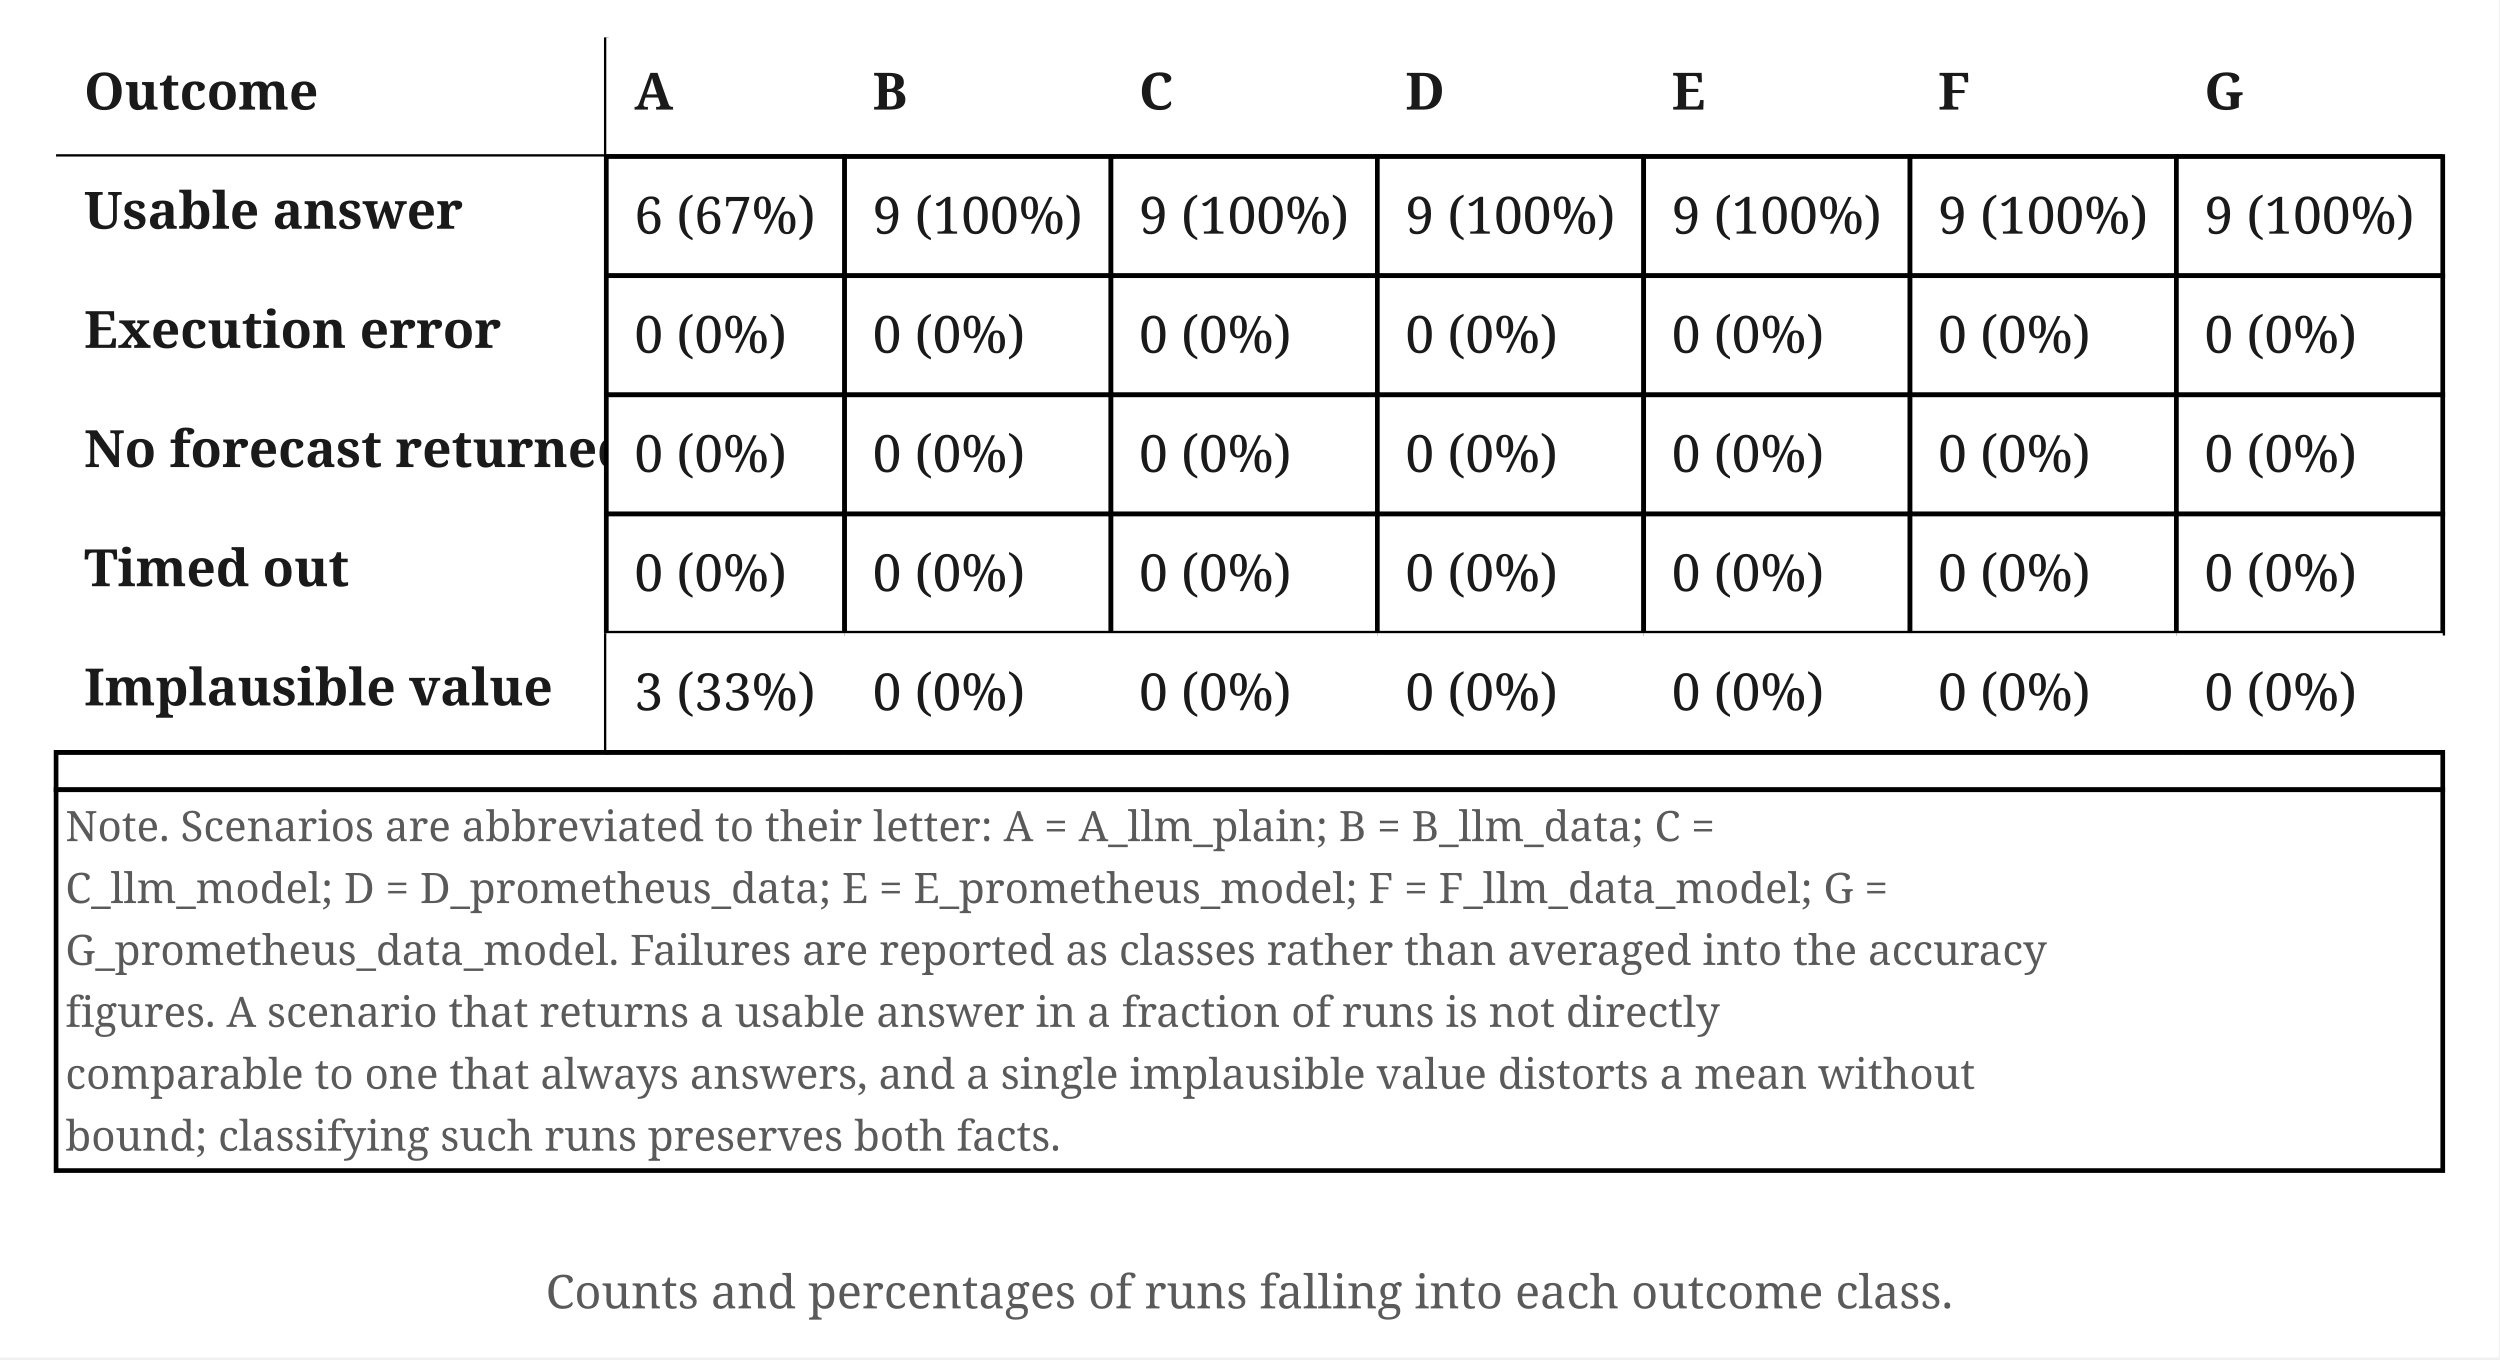
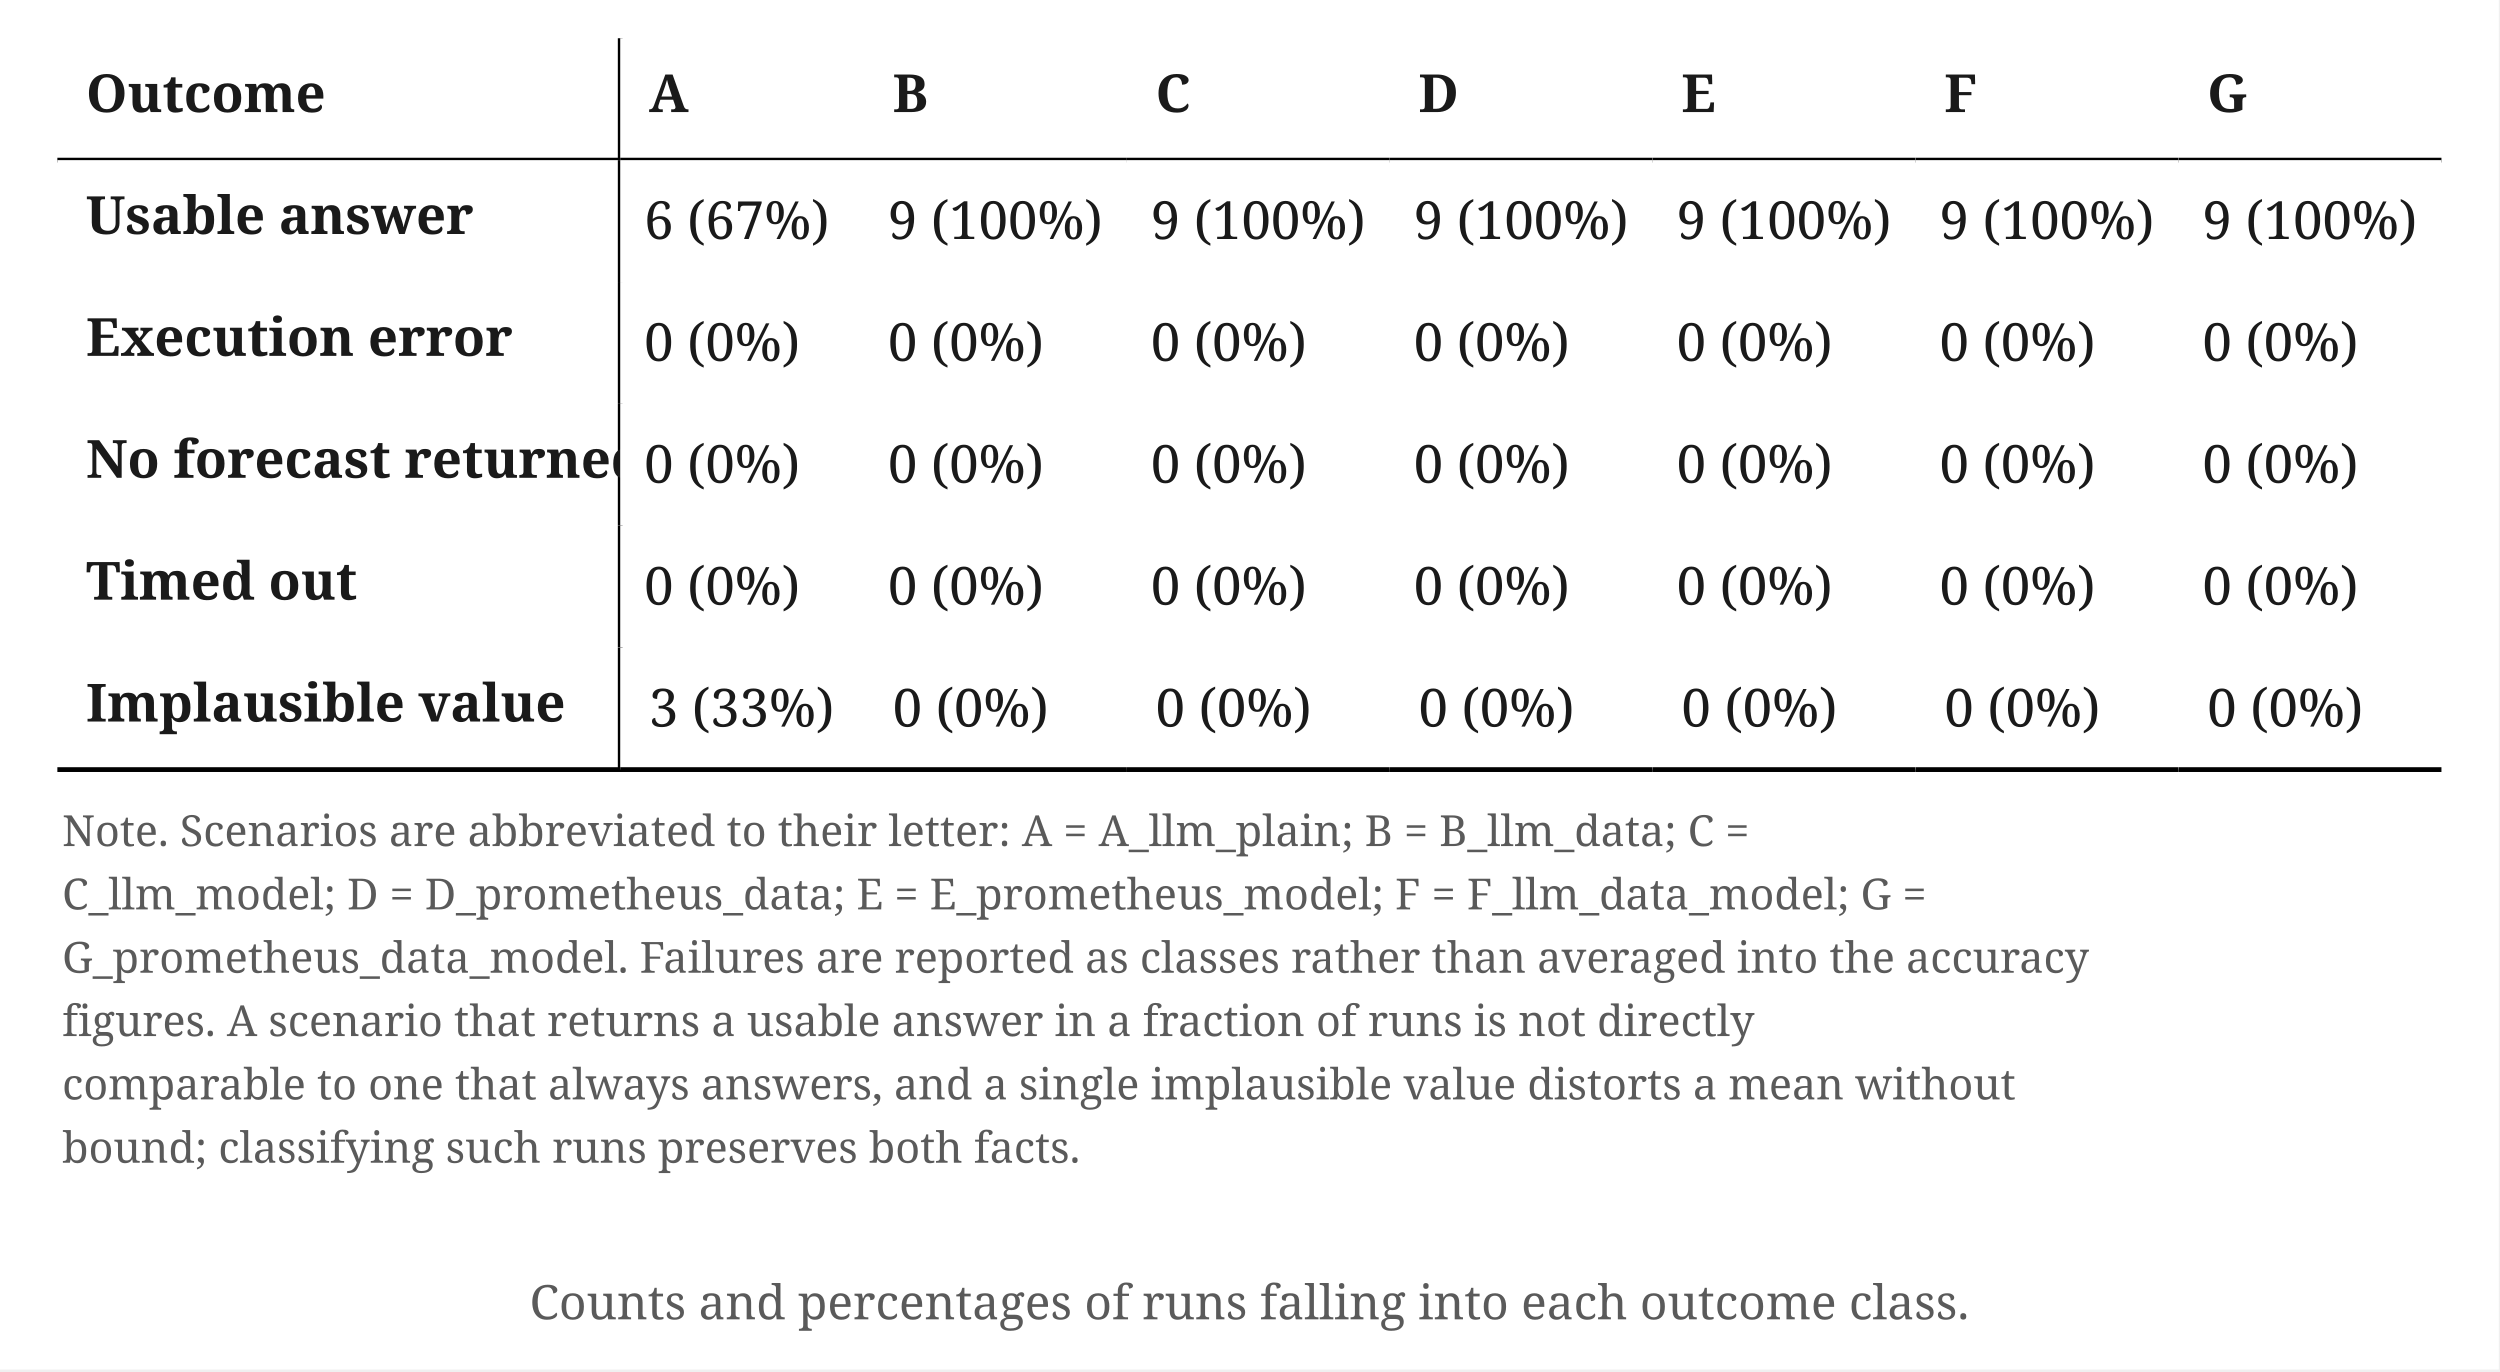
- <svg xmlns="http://www.w3.org/2000/svg" width="535pt" height="291pt" viewBox="0.00 0.00 535.00 291.00">
-   <g id="graph0" class="graph" transform="scale(1 1) rotate(0) translate(4 286.5)">
-     <polygon fill="white" stroke="none" points="-4,4 -4,-286.5 530.75,-286.5 530.75,4 -4,4" />
-     <text xml:space="preserve" text-anchor="middle" x="263.38" y="-6.5" font-family="Cambria" font-size="10.00" fill="#5a5a5a">Counts and percentages of runs falling into each outcome class.</text>
+ <svg xmlns="http://www.w3.org/2000/svg" width="523pt" height="287pt" viewBox="0.00 0.00 523.00 287.00">
+   <g id="graph0" class="graph" transform="scale(1 1) rotate(0) translate(4 282.5)">
+     <polygon fill="white" stroke="none" points="-4,4 -4,-282.5 518.75,-282.5 518.75,4 -4,4" />
+     <text xml:space="preserve" text-anchor="middle" x="257.38" y="-6.5" font-family="Cambria" font-size="10.00" fill="#5a5a5a">Counts and percentages of runs falling into each outcome class.</text>
    <g id="node1" class="node">
-       <polygon fill="#ffffff" stroke="none" points="8,-253 8,-278.5 125.75,-278.5 125.75,-253 8,-253" />
-       <polyline fill="none" stroke="#000000" points="8,-253 125.75,-253 125.75,-278.5" />
-       <text xml:space="preserve" text-anchor="start" x="14" y="-263.05" font-family="Cambria" font-weight="bold" font-size="11.00" fill="#1a1a1a">Outcome</text>
-       <polygon fill="#ffffff" stroke="none" points="125.75,-253 125.75,-278.5 176.75,-278.5 176.75,-253 125.75,-253" />
-       <polyline fill="none" stroke="#000000" points="125.75,-253 176.75,-253" />
-       <text xml:space="preserve" text-anchor="start" x="131.75" y="-263.05" font-family="Cambria" font-weight="bold" font-size="11.00" fill="#1a1a1a">A</text>
-       <polygon fill="#ffffff" stroke="none" points="176.75,-253 176.75,-278.5 233.75,-278.5 233.75,-253 176.75,-253" />
-       <polyline fill="none" stroke="#000000" points="176.75,-253 233.75,-253" />
-       <text xml:space="preserve" text-anchor="start" x="182.75" y="-263.05" font-family="Cambria" font-weight="bold" font-size="11.00" fill="#1a1a1a">B</text>
-       <polygon fill="#ffffff" stroke="none" points="233.75,-253 233.75,-278.5 290.75,-278.5 290.75,-253 233.75,-253" />
-       <polyline fill="none" stroke="#000000" points="233.75,-253 290.75,-253" />
-       <text xml:space="preserve" text-anchor="start" x="239.75" y="-263.05" font-family="Cambria" font-weight="bold" font-size="11.00" fill="#1a1a1a">C</text>
-       <polygon fill="#ffffff" stroke="none" points="290.75,-253 290.75,-278.5 347.75,-278.5 347.75,-253 290.75,-253" />
-       <polyline fill="none" stroke="#000000" points="290.75,-253 347.75,-253" />
-       <text xml:space="preserve" text-anchor="start" x="296.75" y="-263.05" font-family="Cambria" font-weight="bold" font-size="11.00" fill="#1a1a1a">D</text>
-       <polygon fill="#ffffff" stroke="none" points="347.75,-253 347.75,-278.5 404.75,-278.5 404.75,-253 347.75,-253" />
-       <polyline fill="none" stroke="#000000" points="347.75,-253 404.75,-253" />
-       <text xml:space="preserve" text-anchor="start" x="353.75" y="-263.05" font-family="Cambria" font-weight="bold" font-size="11.00" fill="#1a1a1a">E</text>
-       <polygon fill="#ffffff" stroke="none" points="404.75,-253 404.75,-278.5 461.75,-278.5 461.75,-253 404.75,-253" />
-       <polyline fill="none" stroke="#000000" points="404.75,-253 461.75,-253" />
-       <text xml:space="preserve" text-anchor="start" x="410.75" y="-263.05" font-family="Cambria" font-weight="bold" font-size="11.00" fill="#1a1a1a">F</text>
-       <polygon fill="#ffffff" stroke="none" points="461.75,-253 461.75,-278.5 518.75,-278.5 518.75,-253 461.75,-253" />
-       <polyline fill="none" stroke="#000000" points="461.75,-253 518.75,-253" />
-       <text xml:space="preserve" text-anchor="start" x="467.75" y="-263.05" font-family="Cambria" font-weight="bold" font-size="11.00" fill="#1a1a1a">G</text>
-       <polygon fill="#ffffff" stroke="none" points="8,-227.5 8,-253 125.75,-253 125.75,-227.5 8,-227.5" />
-       <polyline fill="none" stroke="#000000" points="125.75,-227.5 125.75,-253" />
-       <text xml:space="preserve" text-anchor="start" x="14" y="-237.55" font-family="Cambria" font-weight="bold" font-size="11.00" fill="#1a1a1a">Usable answer</text>
-       <polygon fill="#ffffff" stroke="none" points="125.75,-227.5 125.75,-253 176.75,-253 176.75,-227.5 125.75,-227.5" />
-       <polygon fill="none" stroke="#000000" points="125.75,-227.5 125.75,-253 176.75,-253 176.75,-227.5 125.75,-227.5" />
-       <text xml:space="preserve" text-anchor="start" x="131.75" y="-236.5" font-family="Cambria" font-size="11.00" fill="#1a1a1a">6 (67%)</text>
-       <polygon fill="#ffffff" stroke="none" points="176.75,-227.5 176.75,-253 233.75,-253 233.75,-227.5 176.75,-227.5" />
-       <polygon fill="none" stroke="#000000" points="176.75,-227.5 176.75,-253 233.75,-253 233.75,-227.5 176.75,-227.5" />
-       <text xml:space="preserve" text-anchor="start" x="182.75" y="-236.5" font-family="Cambria" font-size="11.00" fill="#1a1a1a">9 (100%)</text>
-       <polygon fill="#ffffff" stroke="none" points="233.75,-227.5 233.75,-253 290.75,-253 290.75,-227.5 233.75,-227.5" />
-       <polygon fill="none" stroke="#000000" points="233.75,-227.5 233.75,-253 290.75,-253 290.75,-227.5 233.75,-227.5" />
-       <text xml:space="preserve" text-anchor="start" x="239.75" y="-236.5" font-family="Cambria" font-size="11.00" fill="#1a1a1a">9 (100%)</text>
-       <polygon fill="#ffffff" stroke="none" points="290.75,-227.5 290.75,-253 347.75,-253 347.75,-227.5 290.75,-227.5" />
-       <polygon fill="none" stroke="#000000" points="290.75,-227.5 290.75,-253 347.75,-253 347.75,-227.5 290.75,-227.5" />
-       <text xml:space="preserve" text-anchor="start" x="296.75" y="-236.5" font-family="Cambria" font-size="11.00" fill="#1a1a1a">9 (100%)</text>
-       <polygon fill="#ffffff" stroke="none" points="347.75,-227.5 347.75,-253 404.75,-253 404.75,-227.5 347.75,-227.5" />
-       <polygon fill="none" stroke="#000000" points="347.75,-227.5 347.75,-253 404.75,-253 404.75,-227.5 347.75,-227.5" />
-       <text xml:space="preserve" text-anchor="start" x="353.75" y="-236.5" font-family="Cambria" font-size="11.00" fill="#1a1a1a">9 (100%)</text>
-       <polygon fill="#ffffff" stroke="none" points="404.75,-227.5 404.75,-253 461.75,-253 461.75,-227.5 404.75,-227.5" />
-       <polygon fill="none" stroke="#000000" points="404.75,-227.5 404.75,-253 461.75,-253 461.75,-227.5 404.75,-227.5" />
-       <text xml:space="preserve" text-anchor="start" x="410.75" y="-236.5" font-family="Cambria" font-size="11.00" fill="#1a1a1a">9 (100%)</text>
-       <polygon fill="#ffffff" stroke="none" points="461.75,-227.5 461.75,-253 518.75,-253 518.75,-227.5 461.75,-227.5" />
-       <polygon fill="none" stroke="#000000" points="461.75,-227.5 461.75,-253 518.75,-253 518.75,-227.5 461.75,-227.5" />
-       <text xml:space="preserve" text-anchor="start" x="467.75" y="-236.5" font-family="Cambria" font-size="11.00" fill="#1a1a1a">9 (100%)</text>
-       <polygon fill="#ffffff" stroke="none" points="8,-202 8,-227.5 125.75,-227.5 125.75,-202 8,-202" />
-       <polyline fill="none" stroke="#000000" points="125.75,-202 125.75,-227.5" />
-       <text xml:space="preserve" text-anchor="start" x="14" y="-212.05" font-family="Cambria" font-weight="bold" font-size="11.00" fill="#1a1a1a">Execution error</text>
-       <polygon fill="#ffffff" stroke="none" points="125.75,-202 125.75,-227.5 176.75,-227.5 176.75,-202 125.75,-202" />
-       <polygon fill="none" stroke="#000000" points="125.75,-202 125.75,-227.5 176.75,-227.5 176.75,-202 125.75,-202" />
-       <text xml:space="preserve" text-anchor="start" x="131.75" y="-211" font-family="Cambria" font-size="11.00" fill="#1a1a1a">0 (0%)</text>
-       <polygon fill="#ffffff" stroke="none" points="176.75,-202 176.75,-227.5 233.75,-227.5 233.75,-202 176.75,-202" />
-       <polygon fill="none" stroke="#000000" points="176.75,-202 176.75,-227.5 233.75,-227.5 233.75,-202 176.75,-202" />
-       <text xml:space="preserve" text-anchor="start" x="182.75" y="-211" font-family="Cambria" font-size="11.00" fill="#1a1a1a">0 (0%)</text>
-       <polygon fill="#ffffff" stroke="none" points="233.75,-202 233.75,-227.5 290.75,-227.5 290.75,-202 233.75,-202" />
-       <polygon fill="none" stroke="#000000" points="233.75,-202 233.75,-227.5 290.75,-227.5 290.75,-202 233.75,-202" />
-       <text xml:space="preserve" text-anchor="start" x="239.75" y="-211" font-family="Cambria" font-size="11.00" fill="#1a1a1a">0 (0%)</text>
-       <polygon fill="#ffffff" stroke="none" points="290.75,-202 290.75,-227.5 347.75,-227.5 347.75,-202 290.75,-202" />
-       <polygon fill="none" stroke="#000000" points="290.75,-202 290.75,-227.5 347.75,-227.5 347.75,-202 290.75,-202" />
-       <text xml:space="preserve" text-anchor="start" x="296.75" y="-211" font-family="Cambria" font-size="11.00" fill="#1a1a1a">0 (0%)</text>
-       <polygon fill="#ffffff" stroke="none" points="347.75,-202 347.75,-227.5 404.75,-227.5 404.75,-202 347.75,-202" />
-       <polygon fill="none" stroke="#000000" points="347.75,-202 347.75,-227.5 404.75,-227.5 404.75,-202 347.75,-202" />
-       <text xml:space="preserve" text-anchor="start" x="353.75" y="-211" font-family="Cambria" font-size="11.00" fill="#1a1a1a">0 (0%)</text>
-       <polygon fill="#ffffff" stroke="none" points="404.75,-202 404.75,-227.5 461.75,-227.5 461.75,-202 404.75,-202" />
-       <polygon fill="none" stroke="#000000" points="404.75,-202 404.75,-227.5 461.75,-227.5 461.75,-202 404.75,-202" />
-       <text xml:space="preserve" text-anchor="start" x="410.75" y="-211" font-family="Cambria" font-size="11.00" fill="#1a1a1a">0 (0%)</text>
-       <polygon fill="#ffffff" stroke="none" points="461.75,-202 461.75,-227.5 518.75,-227.5 518.75,-202 461.75,-202" />
-       <polygon fill="none" stroke="#000000" points="461.75,-202 461.75,-227.5 518.75,-227.5 518.75,-202 461.75,-202" />
-       <text xml:space="preserve" text-anchor="start" x="467.75" y="-211" font-family="Cambria" font-size="11.00" fill="#1a1a1a">0 (0%)</text>
-       <polygon fill="#ffffff" stroke="none" points="8,-176.5 8,-202 125.75,-202 125.75,-176.5 8,-176.5" />
-       <polyline fill="none" stroke="#000000" points="125.75,-176.5 125.75,-202" />
-       <text xml:space="preserve" text-anchor="start" x="14" y="-186.55" font-family="Cambria" font-weight="bold" font-size="11.00" fill="#1a1a1a">No forecast returned</text>
-       <polygon fill="#ffffff" stroke="none" points="125.75,-176.5 125.75,-202 176.75,-202 176.75,-176.5 125.75,-176.5" />
-       <polygon fill="none" stroke="#000000" points="125.75,-176.5 125.75,-202 176.75,-202 176.75,-176.5 125.75,-176.5" />
-       <text xml:space="preserve" text-anchor="start" x="131.75" y="-185.5" font-family="Cambria" font-size="11.00" fill="#1a1a1a">0 (0%)</text>
-       <polygon fill="#ffffff" stroke="none" points="176.75,-176.5 176.75,-202 233.75,-202 233.75,-176.5 176.75,-176.5" />
-       <polygon fill="none" stroke="#000000" points="176.75,-176.5 176.75,-202 233.75,-202 233.75,-176.5 176.75,-176.5" />
-       <text xml:space="preserve" text-anchor="start" x="182.75" y="-185.5" font-family="Cambria" font-size="11.00" fill="#1a1a1a">0 (0%)</text>
-       <polygon fill="#ffffff" stroke="none" points="233.75,-176.5 233.75,-202 290.75,-202 290.75,-176.5 233.75,-176.5" />
-       <polygon fill="none" stroke="#000000" points="233.75,-176.5 233.75,-202 290.75,-202 290.75,-176.5 233.75,-176.5" />
-       <text xml:space="preserve" text-anchor="start" x="239.75" y="-185.5" font-family="Cambria" font-size="11.00" fill="#1a1a1a">0 (0%)</text>
-       <polygon fill="#ffffff" stroke="none" points="290.75,-176.5 290.75,-202 347.75,-202 347.75,-176.5 290.75,-176.5" />
-       <polygon fill="none" stroke="#000000" points="290.75,-176.5 290.75,-202 347.75,-202 347.75,-176.5 290.75,-176.5" />
-       <text xml:space="preserve" text-anchor="start" x="296.75" y="-185.5" font-family="Cambria" font-size="11.00" fill="#1a1a1a">0 (0%)</text>
-       <polygon fill="#ffffff" stroke="none" points="347.75,-176.5 347.75,-202 404.75,-202 404.75,-176.5 347.75,-176.5" />
-       <polygon fill="none" stroke="#000000" points="347.75,-176.5 347.75,-202 404.75,-202 404.75,-176.5 347.75,-176.5" />
-       <text xml:space="preserve" text-anchor="start" x="353.75" y="-185.5" font-family="Cambria" font-size="11.00" fill="#1a1a1a">0 (0%)</text>
-       <polygon fill="#ffffff" stroke="none" points="404.75,-176.5 404.75,-202 461.75,-202 461.75,-176.5 404.75,-176.5" />
-       <polygon fill="none" stroke="#000000" points="404.75,-176.5 404.75,-202 461.75,-202 461.75,-176.5 404.75,-176.5" />
-       <text xml:space="preserve" text-anchor="start" x="410.75" y="-185.5" font-family="Cambria" font-size="11.00" fill="#1a1a1a">0 (0%)</text>
-       <polygon fill="#ffffff" stroke="none" points="461.75,-176.5 461.75,-202 518.75,-202 518.75,-176.5 461.75,-176.5" />
-       <polygon fill="none" stroke="#000000" points="461.75,-176.5 461.75,-202 518.75,-202 518.75,-176.5 461.75,-176.5" />
-       <text xml:space="preserve" text-anchor="start" x="467.75" y="-185.5" font-family="Cambria" font-size="11.00" fill="#1a1a1a">0 (0%)</text>
-       <polygon fill="#ffffff" stroke="none" points="8,-151 8,-176.5 125.75,-176.5 125.75,-151 8,-151" />
-       <polyline fill="none" stroke="#000000" points="125.75,-151 125.75,-176.5" />
-       <text xml:space="preserve" text-anchor="start" x="14" y="-161.05" font-family="Cambria" font-weight="bold" font-size="11.00" fill="#1a1a1a">Timed out</text>
-       <polygon fill="#ffffff" stroke="none" points="125.75,-151 125.75,-176.5 176.75,-176.5 176.75,-151 125.75,-151" />
-       <polygon fill="none" stroke="#000000" points="125.75,-151 125.75,-176.5 176.75,-176.5 176.75,-151 125.75,-151" />
-       <text xml:space="preserve" text-anchor="start" x="131.75" y="-160" font-family="Cambria" font-size="11.00" fill="#1a1a1a">0 (0%)</text>
-       <polygon fill="#ffffff" stroke="none" points="176.75,-151 176.75,-176.5 233.75,-176.5 233.75,-151 176.75,-151" />
-       <polygon fill="none" stroke="#000000" points="176.75,-151 176.75,-176.5 233.75,-176.5 233.75,-151 176.75,-151" />
-       <text xml:space="preserve" text-anchor="start" x="182.75" y="-160" font-family="Cambria" font-size="11.00" fill="#1a1a1a">0 (0%)</text>
-       <polygon fill="#ffffff" stroke="none" points="233.75,-151 233.75,-176.5 290.75,-176.5 290.75,-151 233.75,-151" />
-       <polygon fill="none" stroke="#000000" points="233.75,-151 233.75,-176.5 290.75,-176.5 290.75,-151 233.75,-151" />
-       <text xml:space="preserve" text-anchor="start" x="239.75" y="-160" font-family="Cambria" font-size="11.00" fill="#1a1a1a">0 (0%)</text>
-       <polygon fill="#ffffff" stroke="none" points="290.75,-151 290.75,-176.5 347.75,-176.5 347.75,-151 290.75,-151" />
-       <polygon fill="none" stroke="#000000" points="290.75,-151 290.75,-176.5 347.75,-176.5 347.75,-151 290.75,-151" />
-       <text xml:space="preserve" text-anchor="start" x="296.75" y="-160" font-family="Cambria" font-size="11.00" fill="#1a1a1a">0 (0%)</text>
-       <polygon fill="#ffffff" stroke="none" points="347.75,-151 347.75,-176.5 404.75,-176.5 404.75,-151 347.75,-151" />
-       <polygon fill="none" stroke="#000000" points="347.75,-151 347.75,-176.5 404.75,-176.5 404.75,-151 347.75,-151" />
-       <text xml:space="preserve" text-anchor="start" x="353.75" y="-160" font-family="Cambria" font-size="11.00" fill="#1a1a1a">0 (0%)</text>
-       <polygon fill="#ffffff" stroke="none" points="404.75,-151 404.75,-176.5 461.75,-176.5 461.75,-151 404.75,-151" />
-       <polygon fill="none" stroke="#000000" points="404.75,-151 404.75,-176.5 461.75,-176.5 461.75,-151 404.75,-151" />
-       <text xml:space="preserve" text-anchor="start" x="410.75" y="-160" font-family="Cambria" font-size="11.00" fill="#1a1a1a">0 (0%)</text>
-       <polygon fill="#ffffff" stroke="none" points="461.75,-151 461.75,-176.5 518.75,-176.5 518.75,-151 461.75,-151" />
-       <polygon fill="none" stroke="#000000" points="461.75,-151 461.75,-176.5 518.75,-176.5 518.75,-151 461.75,-151" />
-       <text xml:space="preserve" text-anchor="start" x="467.75" y="-160" font-family="Cambria" font-size="11.00" fill="#1a1a1a">0 (0%)</text>
-       <polygon fill="#ffffff" stroke="none" points="8,-125.5 8,-151 125.75,-151 125.75,-125.5 8,-125.5" />
-       <polyline fill="none" stroke="#000000" points="8,-125.5 125.75,-125.5 125.75,-151" />
-       <text xml:space="preserve" text-anchor="start" x="14" y="-135.55" font-family="Cambria" font-weight="bold" font-size="11.00" fill="#1a1a1a">Implausible value</text>
-       <polygon fill="#ffffff" stroke="none" points="125.75,-125.5 125.75,-151 176.75,-151 176.75,-125.5 125.75,-125.5" />
-       <polyline fill="none" stroke="#000000" points="125.75,-125.5 176.75,-125.5" />
-       <text xml:space="preserve" text-anchor="start" x="131.75" y="-134.5" font-family="Cambria" font-size="11.00" fill="#1a1a1a">3 (33%)</text>
-       <polygon fill="#ffffff" stroke="none" points="176.75,-125.5 176.75,-151 233.75,-151 233.75,-125.5 176.75,-125.5" />
-       <polyline fill="none" stroke="#000000" points="176.75,-125.5 233.75,-125.5" />
-       <text xml:space="preserve" text-anchor="start" x="182.75" y="-134.5" font-family="Cambria" font-size="11.00" fill="#1a1a1a">0 (0%)</text>
-       <polygon fill="#ffffff" stroke="none" points="233.75,-125.5 233.75,-151 290.75,-151 290.75,-125.5 233.75,-125.5" />
-       <polyline fill="none" stroke="#000000" points="233.75,-125.5 290.75,-125.5" />
-       <text xml:space="preserve" text-anchor="start" x="239.75" y="-134.5" font-family="Cambria" font-size="11.00" fill="#1a1a1a">0 (0%)</text>
-       <polygon fill="#ffffff" stroke="none" points="290.75,-125.5 290.75,-151 347.75,-151 347.75,-125.5 290.75,-125.5" />
-       <polyline fill="none" stroke="#000000" points="290.75,-125.5 347.75,-125.5" />
-       <text xml:space="preserve" text-anchor="start" x="296.75" y="-134.5" font-family="Cambria" font-size="11.00" fill="#1a1a1a">0 (0%)</text>
-       <polygon fill="#ffffff" stroke="none" points="347.75,-125.5 347.75,-151 404.75,-151 404.75,-125.5 347.75,-125.5" />
-       <polyline fill="none" stroke="#000000" points="347.75,-125.5 404.75,-125.5" />
-       <text xml:space="preserve" text-anchor="start" x="353.75" y="-134.5" font-family="Cambria" font-size="11.00" fill="#1a1a1a">0 (0%)</text>
-       <polygon fill="#ffffff" stroke="none" points="404.75,-125.5 404.75,-151 461.75,-151 461.75,-125.5 404.75,-125.5" />
-       <polyline fill="none" stroke="#000000" points="404.75,-125.5 461.75,-125.5" />
-       <text xml:space="preserve" text-anchor="start" x="410.75" y="-134.5" font-family="Cambria" font-size="11.00" fill="#1a1a1a">0 (0%)</text>
-       <polygon fill="#ffffff" stroke="none" points="461.75,-125.5 461.75,-151 518.75,-151 518.75,-125.5 461.75,-125.5" />
-       <polyline fill="none" stroke="#000000" points="461.75,-125.5 518.75,-125.5" />
-       <text xml:space="preserve" text-anchor="start" x="467.75" y="-134.5" font-family="Cambria" font-size="11.00" fill="#1a1a1a">0 (0%)</text>
-       <polygon fill="none" stroke="#000000" points="8,-117.5 8,-125.5 518.75,-125.5 518.75,-117.5 8,-117.5" />
-       <polygon fill="none" stroke="#000000" points="8,-36 8,-117.5 518.75,-117.5 518.75,-36 8,-36" />
-       <text xml:space="preserve" text-anchor="start" x="10" y="-106.5" font-family="Cambria" font-size="9.00" fill="#5a5a5a">Note. Scenarios are abbreviated to their letter: A = A_llm_plain; B = B_llm_data; C =</text>
-       <text xml:space="preserve" text-anchor="start" x="10" y="-93.25" font-family="Cambria" font-size="9.00" fill="#5a5a5a">C_llm_model; D = D_prometheus_data; E = E_prometheus_model; F = F_llm_data_model; G =</text>
-       <text xml:space="preserve" text-anchor="start" x="10" y="-80" font-family="Cambria" font-size="9.00" fill="#5a5a5a">G_prometheus_data_model. Failures are reported as classes rather than averaged into the accuracy</text>
-       <text xml:space="preserve" text-anchor="start" x="10" y="-66.75" font-family="Cambria" font-size="9.00" fill="#5a5a5a">figures. A scenario that returns a usable answer in a fraction of runs is not directly</text>
-       <text xml:space="preserve" text-anchor="start" x="10" y="-53.5" font-family="Cambria" font-size="9.00" fill="#5a5a5a">comparable to one that always answers, and a single implausible value distorts a mean without</text>
-       <text xml:space="preserve" text-anchor="start" x="10" y="-40.25" font-family="Cambria" font-size="9.00" fill="#5a5a5a">bound; classifying such runs preserves both facts.</text>
+       <polygon fill="#ffffff" stroke="none" points="8,-249 8,-274.5 125.75,-274.5 125.75,-249 8,-249" />
+       <polyline fill="none" stroke="#000000" points="8,-249 125.75,-249 125.75,-274.5" />
+       <text xml:space="preserve" text-anchor="start" x="14" y="-259.05" font-family="Cambria" font-weight="bold" font-size="11.00" fill="#1a1a1a">Outcome</text>
+       <polygon fill="#ffffff" stroke="none" points="125.75,-249 125.75,-274.5 176.75,-274.5 176.75,-249 125.75,-249" />
+       <polyline fill="none" stroke="#000000" points="125.75,-249 176.75,-249" />
+       <text xml:space="preserve" text-anchor="start" x="131.75" y="-259.05" font-family="Cambria" font-weight="bold" font-size="11.00" fill="#1a1a1a">A</text>
+       <polygon fill="#ffffff" stroke="none" points="176.75,-249 176.75,-274.5 231.75,-274.5 231.75,-249 176.75,-249" />
+       <polyline fill="none" stroke="#000000" points="176.75,-249 231.75,-249" />
+       <text xml:space="preserve" text-anchor="start" x="182.75" y="-259.05" font-family="Cambria" font-weight="bold" font-size="11.00" fill="#1a1a1a">B</text>
+       <polygon fill="#ffffff" stroke="none" points="231.75,-249 231.75,-274.5 286.75,-274.5 286.75,-249 231.75,-249" />
+       <polyline fill="none" stroke="#000000" points="231.75,-249 286.75,-249" />
+       <text xml:space="preserve" text-anchor="start" x="237.75" y="-259.05" font-family="Cambria" font-weight="bold" font-size="11.00" fill="#1a1a1a">C</text>
+       <polygon fill="#ffffff" stroke="none" points="286.75,-249 286.75,-274.5 341.75,-274.5 341.75,-249 286.75,-249" />
+       <polyline fill="none" stroke="#000000" points="286.75,-249 341.75,-249" />
+       <text xml:space="preserve" text-anchor="start" x="292.75" y="-259.05" font-family="Cambria" font-weight="bold" font-size="11.00" fill="#1a1a1a">D</text>
+       <polygon fill="#ffffff" stroke="none" points="341.75,-249 341.75,-274.5 396.75,-274.5 396.75,-249 341.75,-249" />
+       <polyline fill="none" stroke="#000000" points="341.75,-249 396.75,-249" />
+       <text xml:space="preserve" text-anchor="start" x="347.75" y="-259.05" font-family="Cambria" font-weight="bold" font-size="11.00" fill="#1a1a1a">E</text>
+       <polygon fill="#ffffff" stroke="none" points="396.75,-249 396.75,-274.5 451.75,-274.5 451.75,-249 396.75,-249" />
+       <polyline fill="none" stroke="#000000" points="396.75,-249 451.75,-249" />
+       <text xml:space="preserve" text-anchor="start" x="402.75" y="-259.05" font-family="Cambria" font-weight="bold" font-size="11.00" fill="#1a1a1a">F</text>
+       <polygon fill="#ffffff" stroke="none" points="451.75,-249 451.75,-274.5 506.75,-274.5 506.75,-249 451.75,-249" />
+       <polyline fill="none" stroke="#000000" points="451.75,-249 506.75,-249" />
+       <text xml:space="preserve" text-anchor="start" x="457.75" y="-259.05" font-family="Cambria" font-weight="bold" font-size="11.00" fill="#1a1a1a">G</text>
+       <polygon fill="#ffffff" stroke="none" points="8,-223.5 8,-249 125.75,-249 125.75,-223.5 8,-223.5" />
+       <polyline fill="none" stroke="#000000" points="125.75,-223.5 125.75,-249" />
+       <text xml:space="preserve" text-anchor="start" x="14" y="-233.55" font-family="Cambria" font-weight="bold" font-size="11.00" fill="#1a1a1a">Usable answer</text>
+       <polygon fill="#ffffff" stroke="none" points="125.75,-223.5 125.75,-249 176.75,-249 176.75,-223.5 125.75,-223.5" />
+       <text xml:space="preserve" text-anchor="start" x="130.75" y="-232.5" font-family="Cambria" font-size="11.00" fill="#1a1a1a">6 (67%)</text>
+       <polygon fill="#ffffff" stroke="none" points="176.75,-223.5 176.75,-249 231.75,-249 231.75,-223.5 176.75,-223.5" />
+       <text xml:space="preserve" text-anchor="start" x="181.75" y="-232.5" font-family="Cambria" font-size="11.00" fill="#1a1a1a">9 (100%)</text>
+       <polygon fill="#ffffff" stroke="none" points="231.75,-223.5 231.75,-249 286.75,-249 286.75,-223.5 231.75,-223.5" />
+       <text xml:space="preserve" text-anchor="start" x="236.75" y="-232.5" font-family="Cambria" font-size="11.00" fill="#1a1a1a">9 (100%)</text>
+       <polygon fill="#ffffff" stroke="none" points="286.75,-223.5 286.75,-249 341.75,-249 341.75,-223.5 286.75,-223.5" />
+       <text xml:space="preserve" text-anchor="start" x="291.75" y="-232.5" font-family="Cambria" font-size="11.00" fill="#1a1a1a">9 (100%)</text>
+       <polygon fill="#ffffff" stroke="none" points="341.75,-223.5 341.75,-249 396.75,-249 396.75,-223.5 341.75,-223.5" />
+       <text xml:space="preserve" text-anchor="start" x="346.75" y="-232.5" font-family="Cambria" font-size="11.00" fill="#1a1a1a">9 (100%)</text>
+       <polygon fill="#ffffff" stroke="none" points="396.75,-223.5 396.75,-249 451.75,-249 451.75,-223.5 396.75,-223.5" />
+       <text xml:space="preserve" text-anchor="start" x="401.75" y="-232.5" font-family="Cambria" font-size="11.00" fill="#1a1a1a">9 (100%)</text>
+       <polygon fill="#ffffff" stroke="none" points="451.75,-223.5 451.75,-249 506.75,-249 506.75,-223.5 451.75,-223.5" />
+       <text xml:space="preserve" text-anchor="start" x="456.75" y="-232.5" font-family="Cambria" font-size="11.00" fill="#1a1a1a">9 (100%)</text>
+       <polygon fill="#ffffff" stroke="none" points="8,-198 8,-223.5 125.75,-223.5 125.75,-198 8,-198" />
+       <polyline fill="none" stroke="#000000" points="125.75,-198 125.75,-223.5" />
+       <text xml:space="preserve" text-anchor="start" x="14" y="-208.05" font-family="Cambria" font-weight="bold" font-size="11.00" fill="#1a1a1a">Execution error</text>
+       <polygon fill="#ffffff" stroke="none" points="125.75,-198 125.75,-223.5 176.75,-223.5 176.75,-198 125.75,-198" />
+       <text xml:space="preserve" text-anchor="start" x="130.75" y="-207" font-family="Cambria" font-size="11.00" fill="#1a1a1a">0 (0%)</text>
+       <polygon fill="#ffffff" stroke="none" points="176.75,-198 176.75,-223.5 231.75,-223.5 231.75,-198 176.75,-198" />
+       <text xml:space="preserve" text-anchor="start" x="181.75" y="-207" font-family="Cambria" font-size="11.00" fill="#1a1a1a">0 (0%)</text>
+       <polygon fill="#ffffff" stroke="none" points="231.75,-198 231.75,-223.5 286.75,-223.5 286.75,-198 231.75,-198" />
+       <text xml:space="preserve" text-anchor="start" x="236.75" y="-207" font-family="Cambria" font-size="11.00" fill="#1a1a1a">0 (0%)</text>
+       <polygon fill="#ffffff" stroke="none" points="286.75,-198 286.75,-223.5 341.75,-223.5 341.75,-198 286.75,-198" />
+       <text xml:space="preserve" text-anchor="start" x="291.75" y="-207" font-family="Cambria" font-size="11.00" fill="#1a1a1a">0 (0%)</text>
+       <polygon fill="#ffffff" stroke="none" points="341.75,-198 341.75,-223.5 396.75,-223.5 396.75,-198 341.75,-198" />
+       <text xml:space="preserve" text-anchor="start" x="346.75" y="-207" font-family="Cambria" font-size="11.00" fill="#1a1a1a">0 (0%)</text>
+       <polygon fill="#ffffff" stroke="none" points="396.75,-198 396.75,-223.5 451.75,-223.5 451.75,-198 396.75,-198" />
+       <text xml:space="preserve" text-anchor="start" x="401.75" y="-207" font-family="Cambria" font-size="11.00" fill="#1a1a1a">0 (0%)</text>
+       <polygon fill="#ffffff" stroke="none" points="451.75,-198 451.75,-223.5 506.75,-223.5 506.75,-198 451.75,-198" />
+       <text xml:space="preserve" text-anchor="start" x="456.75" y="-207" font-family="Cambria" font-size="11.00" fill="#1a1a1a">0 (0%)</text>
+       <polygon fill="#ffffff" stroke="none" points="8,-172.5 8,-198 125.75,-198 125.75,-172.5 8,-172.5" />
+       <polyline fill="none" stroke="#000000" points="125.75,-172.5 125.75,-198" />
+       <text xml:space="preserve" text-anchor="start" x="14" y="-182.55" font-family="Cambria" font-weight="bold" font-size="11.00" fill="#1a1a1a">No forecast returned</text>
+       <polygon fill="#ffffff" stroke="none" points="125.75,-172.5 125.75,-198 176.75,-198 176.75,-172.5 125.75,-172.5" />
+       <text xml:space="preserve" text-anchor="start" x="130.75" y="-181.5" font-family="Cambria" font-size="11.00" fill="#1a1a1a">0 (0%)</text>
+       <polygon fill="#ffffff" stroke="none" points="176.75,-172.5 176.75,-198 231.75,-198 231.75,-172.5 176.75,-172.5" />
+       <text xml:space="preserve" text-anchor="start" x="181.75" y="-181.5" font-family="Cambria" font-size="11.00" fill="#1a1a1a">0 (0%)</text>
+       <polygon fill="#ffffff" stroke="none" points="231.75,-172.5 231.75,-198 286.75,-198 286.75,-172.5 231.75,-172.5" />
+       <text xml:space="preserve" text-anchor="start" x="236.75" y="-181.5" font-family="Cambria" font-size="11.00" fill="#1a1a1a">0 (0%)</text>
+       <polygon fill="#ffffff" stroke="none" points="286.75,-172.5 286.75,-198 341.75,-198 341.75,-172.5 286.75,-172.5" />
+       <text xml:space="preserve" text-anchor="start" x="291.75" y="-181.5" font-family="Cambria" font-size="11.00" fill="#1a1a1a">0 (0%)</text>
+       <polygon fill="#ffffff" stroke="none" points="341.75,-172.5 341.75,-198 396.75,-198 396.75,-172.5 341.75,-172.5" />
+       <text xml:space="preserve" text-anchor="start" x="346.75" y="-181.5" font-family="Cambria" font-size="11.00" fill="#1a1a1a">0 (0%)</text>
+       <polygon fill="#ffffff" stroke="none" points="396.75,-172.5 396.75,-198 451.75,-198 451.75,-172.5 396.75,-172.5" />
+       <text xml:space="preserve" text-anchor="start" x="401.75" y="-181.5" font-family="Cambria" font-size="11.00" fill="#1a1a1a">0 (0%)</text>
+       <polygon fill="#ffffff" stroke="none" points="451.75,-172.5 451.75,-198 506.75,-198 506.75,-172.5 451.75,-172.5" />
+       <text xml:space="preserve" text-anchor="start" x="456.75" y="-181.5" font-family="Cambria" font-size="11.00" fill="#1a1a1a">0 (0%)</text>
+       <polygon fill="#ffffff" stroke="none" points="8,-147 8,-172.5 125.75,-172.5 125.75,-147 8,-147" />
+       <polyline fill="none" stroke="#000000" points="125.75,-147 125.75,-172.5" />
+       <text xml:space="preserve" text-anchor="start" x="14" y="-157.05" font-family="Cambria" font-weight="bold" font-size="11.00" fill="#1a1a1a">Timed out</text>
+       <polygon fill="#ffffff" stroke="none" points="125.75,-147 125.75,-172.5 176.75,-172.5 176.75,-147 125.75,-147" />
+       <text xml:space="preserve" text-anchor="start" x="130.75" y="-156" font-family="Cambria" font-size="11.00" fill="#1a1a1a">0 (0%)</text>
+       <polygon fill="#ffffff" stroke="none" points="176.75,-147 176.75,-172.5 231.75,-172.5 231.75,-147 176.75,-147" />
+       <text xml:space="preserve" text-anchor="start" x="181.75" y="-156" font-family="Cambria" font-size="11.00" fill="#1a1a1a">0 (0%)</text>
+       <polygon fill="#ffffff" stroke="none" points="231.75,-147 231.75,-172.5 286.75,-172.5 286.75,-147 231.75,-147" />
+       <text xml:space="preserve" text-anchor="start" x="236.75" y="-156" font-family="Cambria" font-size="11.00" fill="#1a1a1a">0 (0%)</text>
+       <polygon fill="#ffffff" stroke="none" points="286.75,-147 286.75,-172.5 341.75,-172.5 341.75,-147 286.75,-147" />
+       <text xml:space="preserve" text-anchor="start" x="291.75" y="-156" font-family="Cambria" font-size="11.00" fill="#1a1a1a">0 (0%)</text>
+       <polygon fill="#ffffff" stroke="none" points="341.75,-147 341.75,-172.5 396.75,-172.5 396.75,-147 341.75,-147" />
+       <text xml:space="preserve" text-anchor="start" x="346.75" y="-156" font-family="Cambria" font-size="11.00" fill="#1a1a1a">0 (0%)</text>
+       <polygon fill="#ffffff" stroke="none" points="396.75,-147 396.75,-172.5 451.75,-172.5 451.75,-147 396.75,-147" />
+       <text xml:space="preserve" text-anchor="start" x="401.75" y="-156" font-family="Cambria" font-size="11.00" fill="#1a1a1a">0 (0%)</text>
+       <polygon fill="#ffffff" stroke="none" points="451.75,-147 451.75,-172.5 506.75,-172.5 506.75,-147 451.75,-147" />
+       <text xml:space="preserve" text-anchor="start" x="456.75" y="-156" font-family="Cambria" font-size="11.00" fill="#1a1a1a">0 (0%)</text>
+       <polygon fill="#ffffff" stroke="none" points="8,-121.5 8,-147 125.75,-147 125.75,-121.5 8,-121.5" />
+       <polyline fill="none" stroke="#000000" points="8,-121.5 125.75,-121.5 125.75,-147" />
+       <text xml:space="preserve" text-anchor="start" x="14" y="-131.55" font-family="Cambria" font-weight="bold" font-size="11.00" fill="#1a1a1a">Implausible value</text>
+       <polygon fill="#ffffff" stroke="none" points="125.75,-121.5 125.75,-147 176.75,-147 176.75,-121.5 125.75,-121.5" />
+       <polyline fill="none" stroke="#000000" points="125.75,-121.5 176.75,-121.5" />
+       <text xml:space="preserve" text-anchor="start" x="131.75" y="-130.5" font-family="Cambria" font-size="11.00" fill="#1a1a1a">3 (33%)</text>
+       <polygon fill="#ffffff" stroke="none" points="176.75,-121.5 176.75,-147 231.75,-147 231.75,-121.5 176.75,-121.5" />
+       <polyline fill="none" stroke="#000000" points="176.75,-121.5 231.75,-121.5" />
+       <text xml:space="preserve" text-anchor="start" x="182.75" y="-130.5" font-family="Cambria" font-size="11.00" fill="#1a1a1a">0 (0%)</text>
+       <polygon fill="#ffffff" stroke="none" points="231.75,-121.5 231.75,-147 286.75,-147 286.75,-121.5 231.75,-121.5" />
+       <polyline fill="none" stroke="#000000" points="231.75,-121.5 286.75,-121.5" />
+       <text xml:space="preserve" text-anchor="start" x="237.75" y="-130.5" font-family="Cambria" font-size="11.00" fill="#1a1a1a">0 (0%)</text>
+       <polygon fill="#ffffff" stroke="none" points="286.75,-121.5 286.75,-147 341.75,-147 341.75,-121.5 286.75,-121.5" />
+       <polyline fill="none" stroke="#000000" points="286.75,-121.5 341.75,-121.5" />
+       <text xml:space="preserve" text-anchor="start" x="292.75" y="-130.5" font-family="Cambria" font-size="11.00" fill="#1a1a1a">0 (0%)</text>
+       <polygon fill="#ffffff" stroke="none" points="341.75,-121.5 341.75,-147 396.75,-147 396.75,-121.5 341.75,-121.5" />
+       <polyline fill="none" stroke="#000000" points="341.75,-121.5 396.75,-121.5" />
+       <text xml:space="preserve" text-anchor="start" x="347.75" y="-130.5" font-family="Cambria" font-size="11.00" fill="#1a1a1a">0 (0%)</text>
+       <polygon fill="#ffffff" stroke="none" points="396.75,-121.5 396.75,-147 451.75,-147 451.75,-121.5 396.75,-121.5" />
+       <polyline fill="none" stroke="#000000" points="396.75,-121.5 451.75,-121.5" />
+       <text xml:space="preserve" text-anchor="start" x="402.75" y="-130.5" font-family="Cambria" font-size="11.00" fill="#1a1a1a">0 (0%)</text>
+       <polygon fill="#ffffff" stroke="none" points="451.75,-121.5 451.75,-147 506.75,-147 506.75,-121.5 451.75,-121.5" />
+       <polyline fill="none" stroke="#000000" points="451.75,-121.5 506.75,-121.5" />
+       <text xml:space="preserve" text-anchor="start" x="457.75" y="-130.5" font-family="Cambria" font-size="11.00" fill="#1a1a1a">0 (0%)</text>
+       <text xml:space="preserve" text-anchor="start" x="9" y="-105.5" font-family="Cambria" font-size="9.00" fill="#5a5a5a">Note. Scenarios are abbreviated to their letter: A = A_llm_plain; B = B_llm_data; C =</text>
+       <text xml:space="preserve" text-anchor="start" x="9" y="-92.25" font-family="Cambria" font-size="9.00" fill="#5a5a5a">C_llm_model; D = D_prometheus_data; E = E_prometheus_model; F = F_llm_data_model; G =</text>
+       <text xml:space="preserve" text-anchor="start" x="9" y="-79" font-family="Cambria" font-size="9.00" fill="#5a5a5a">G_prometheus_data_model. Failures are reported as classes rather than averaged into the accuracy</text>
+       <text xml:space="preserve" text-anchor="start" x="9" y="-65.75" font-family="Cambria" font-size="9.00" fill="#5a5a5a">figures. A scenario that returns a usable answer in a fraction of runs is not directly</text>
+       <text xml:space="preserve" text-anchor="start" x="9" y="-52.5" font-family="Cambria" font-size="9.00" fill="#5a5a5a">comparable to one that always answers, and a single implausible value distorts a mean without</text>
+       <text xml:space="preserve" text-anchor="start" x="9" y="-39.25" font-family="Cambria" font-size="9.00" fill="#5a5a5a">bound; classifying such runs preserves both facts.</text>
    </g>
  </g>
</svg>
